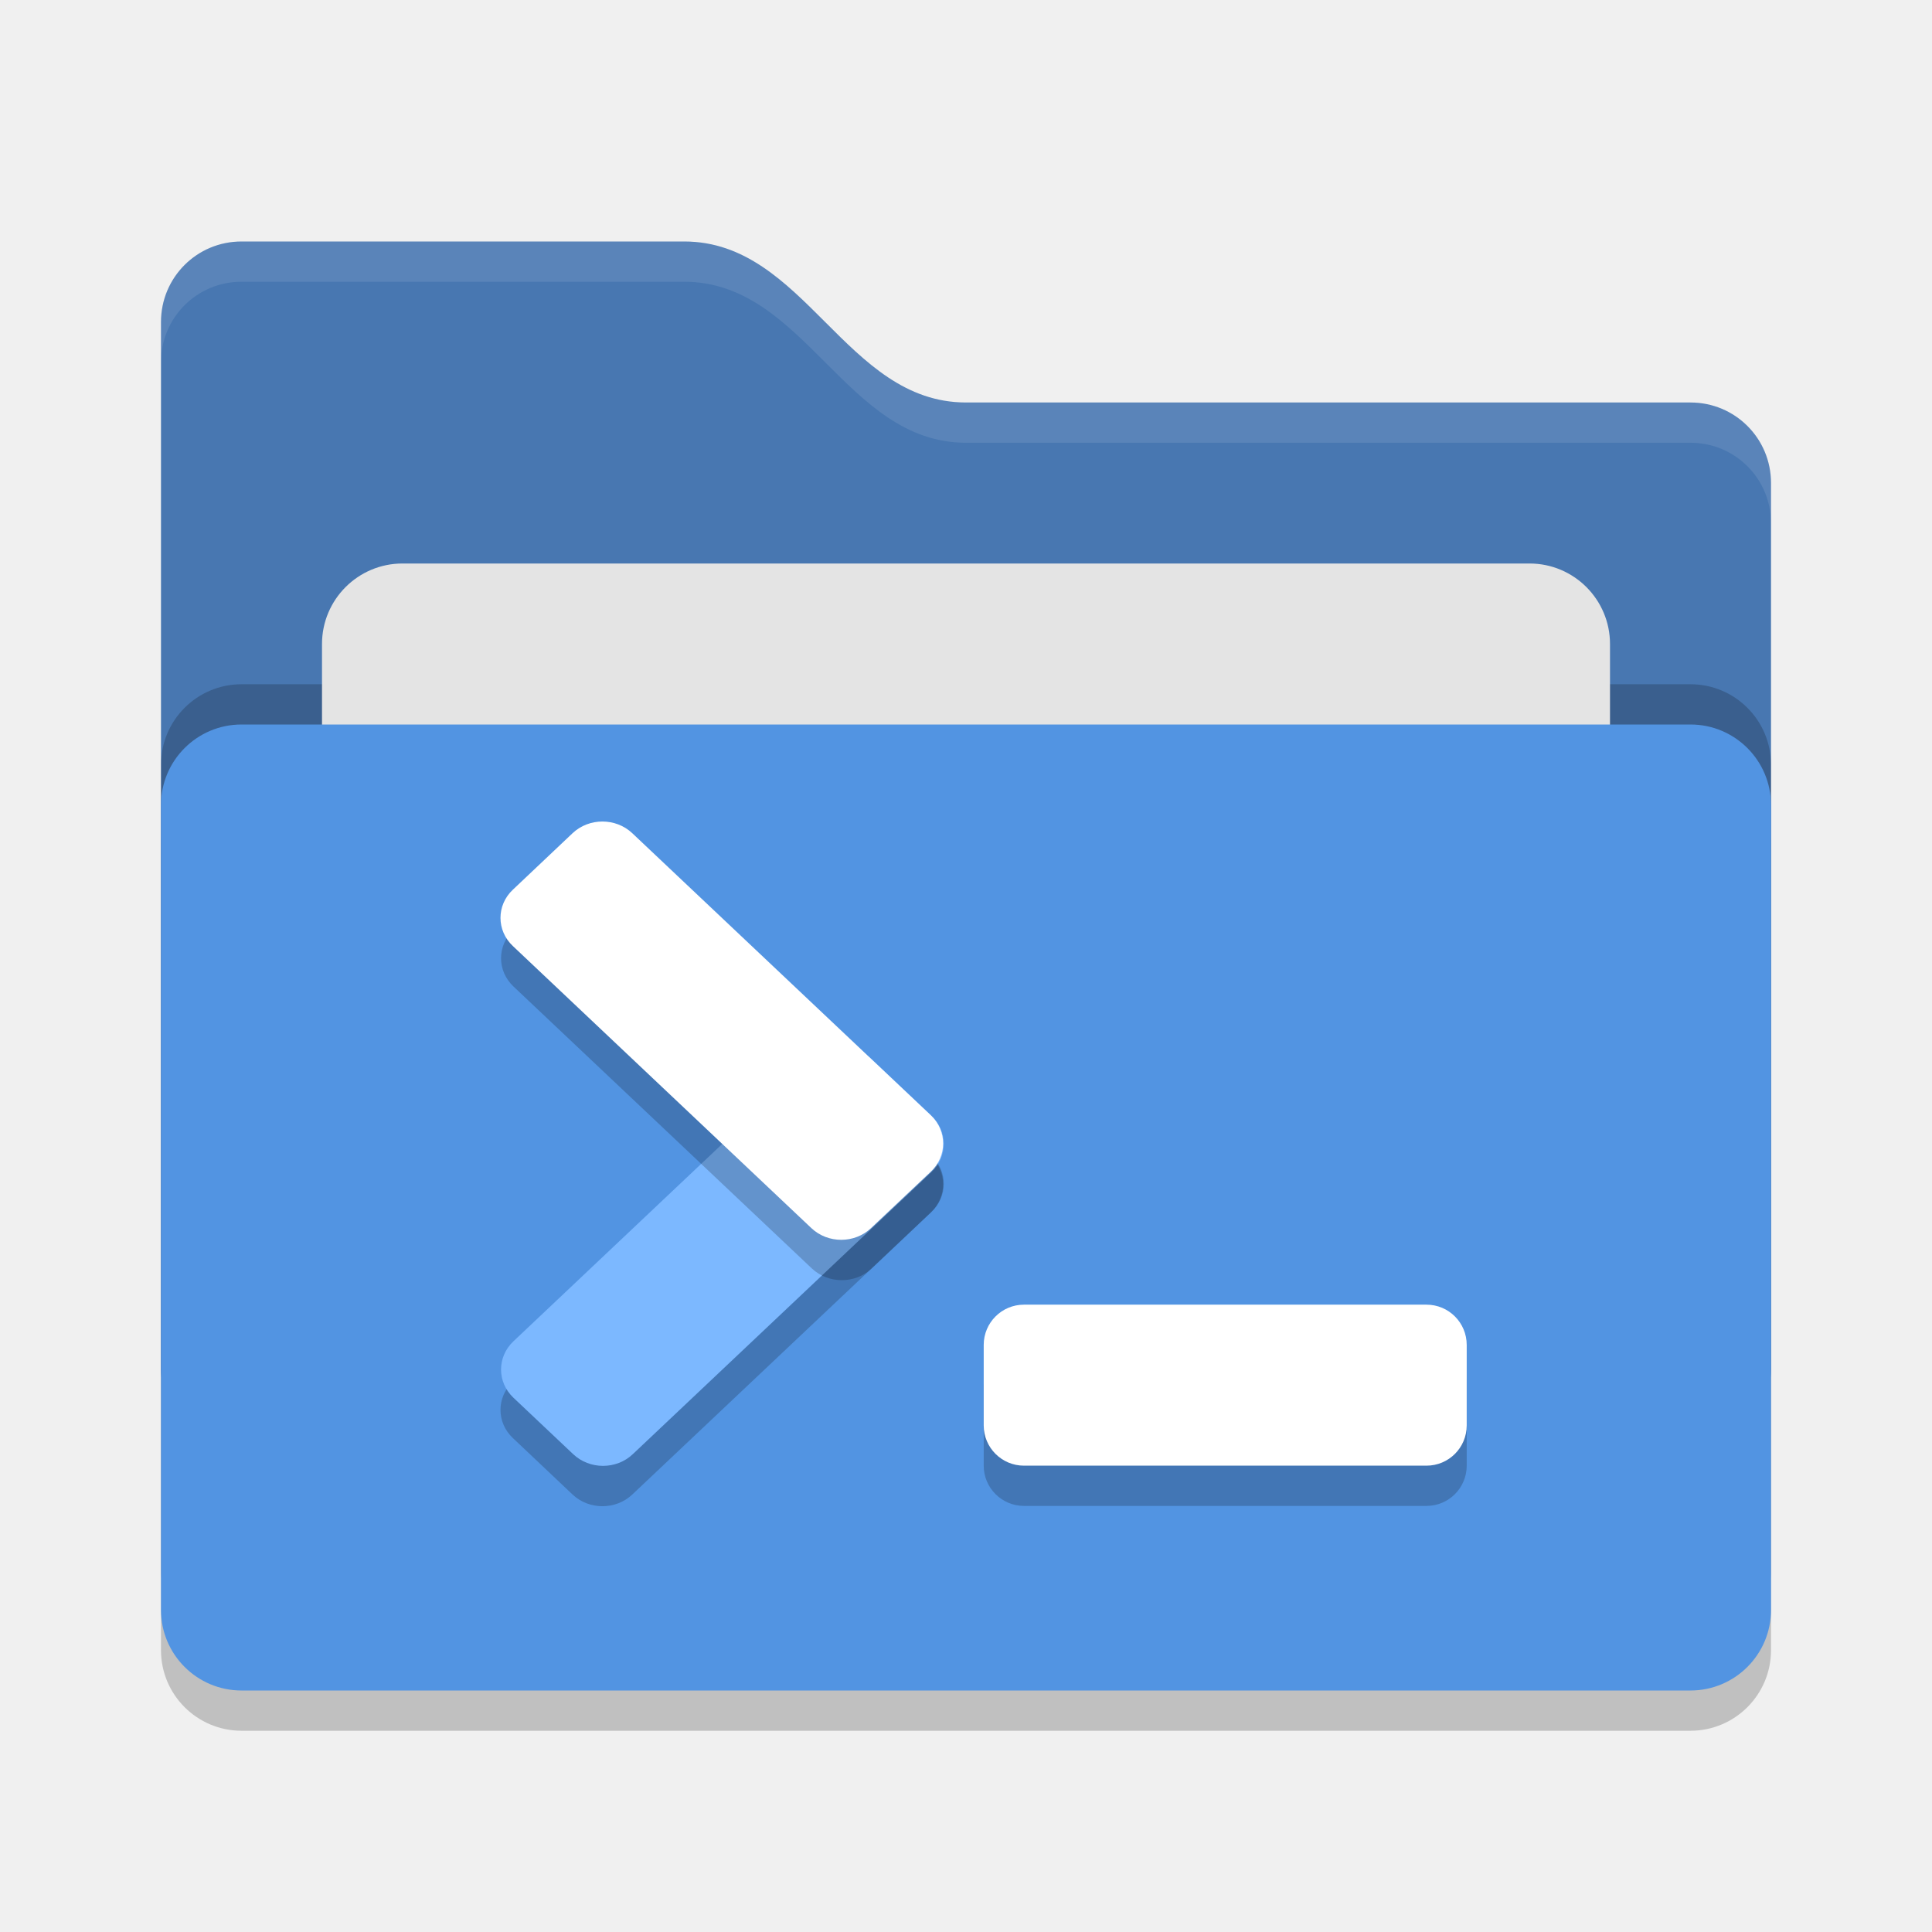
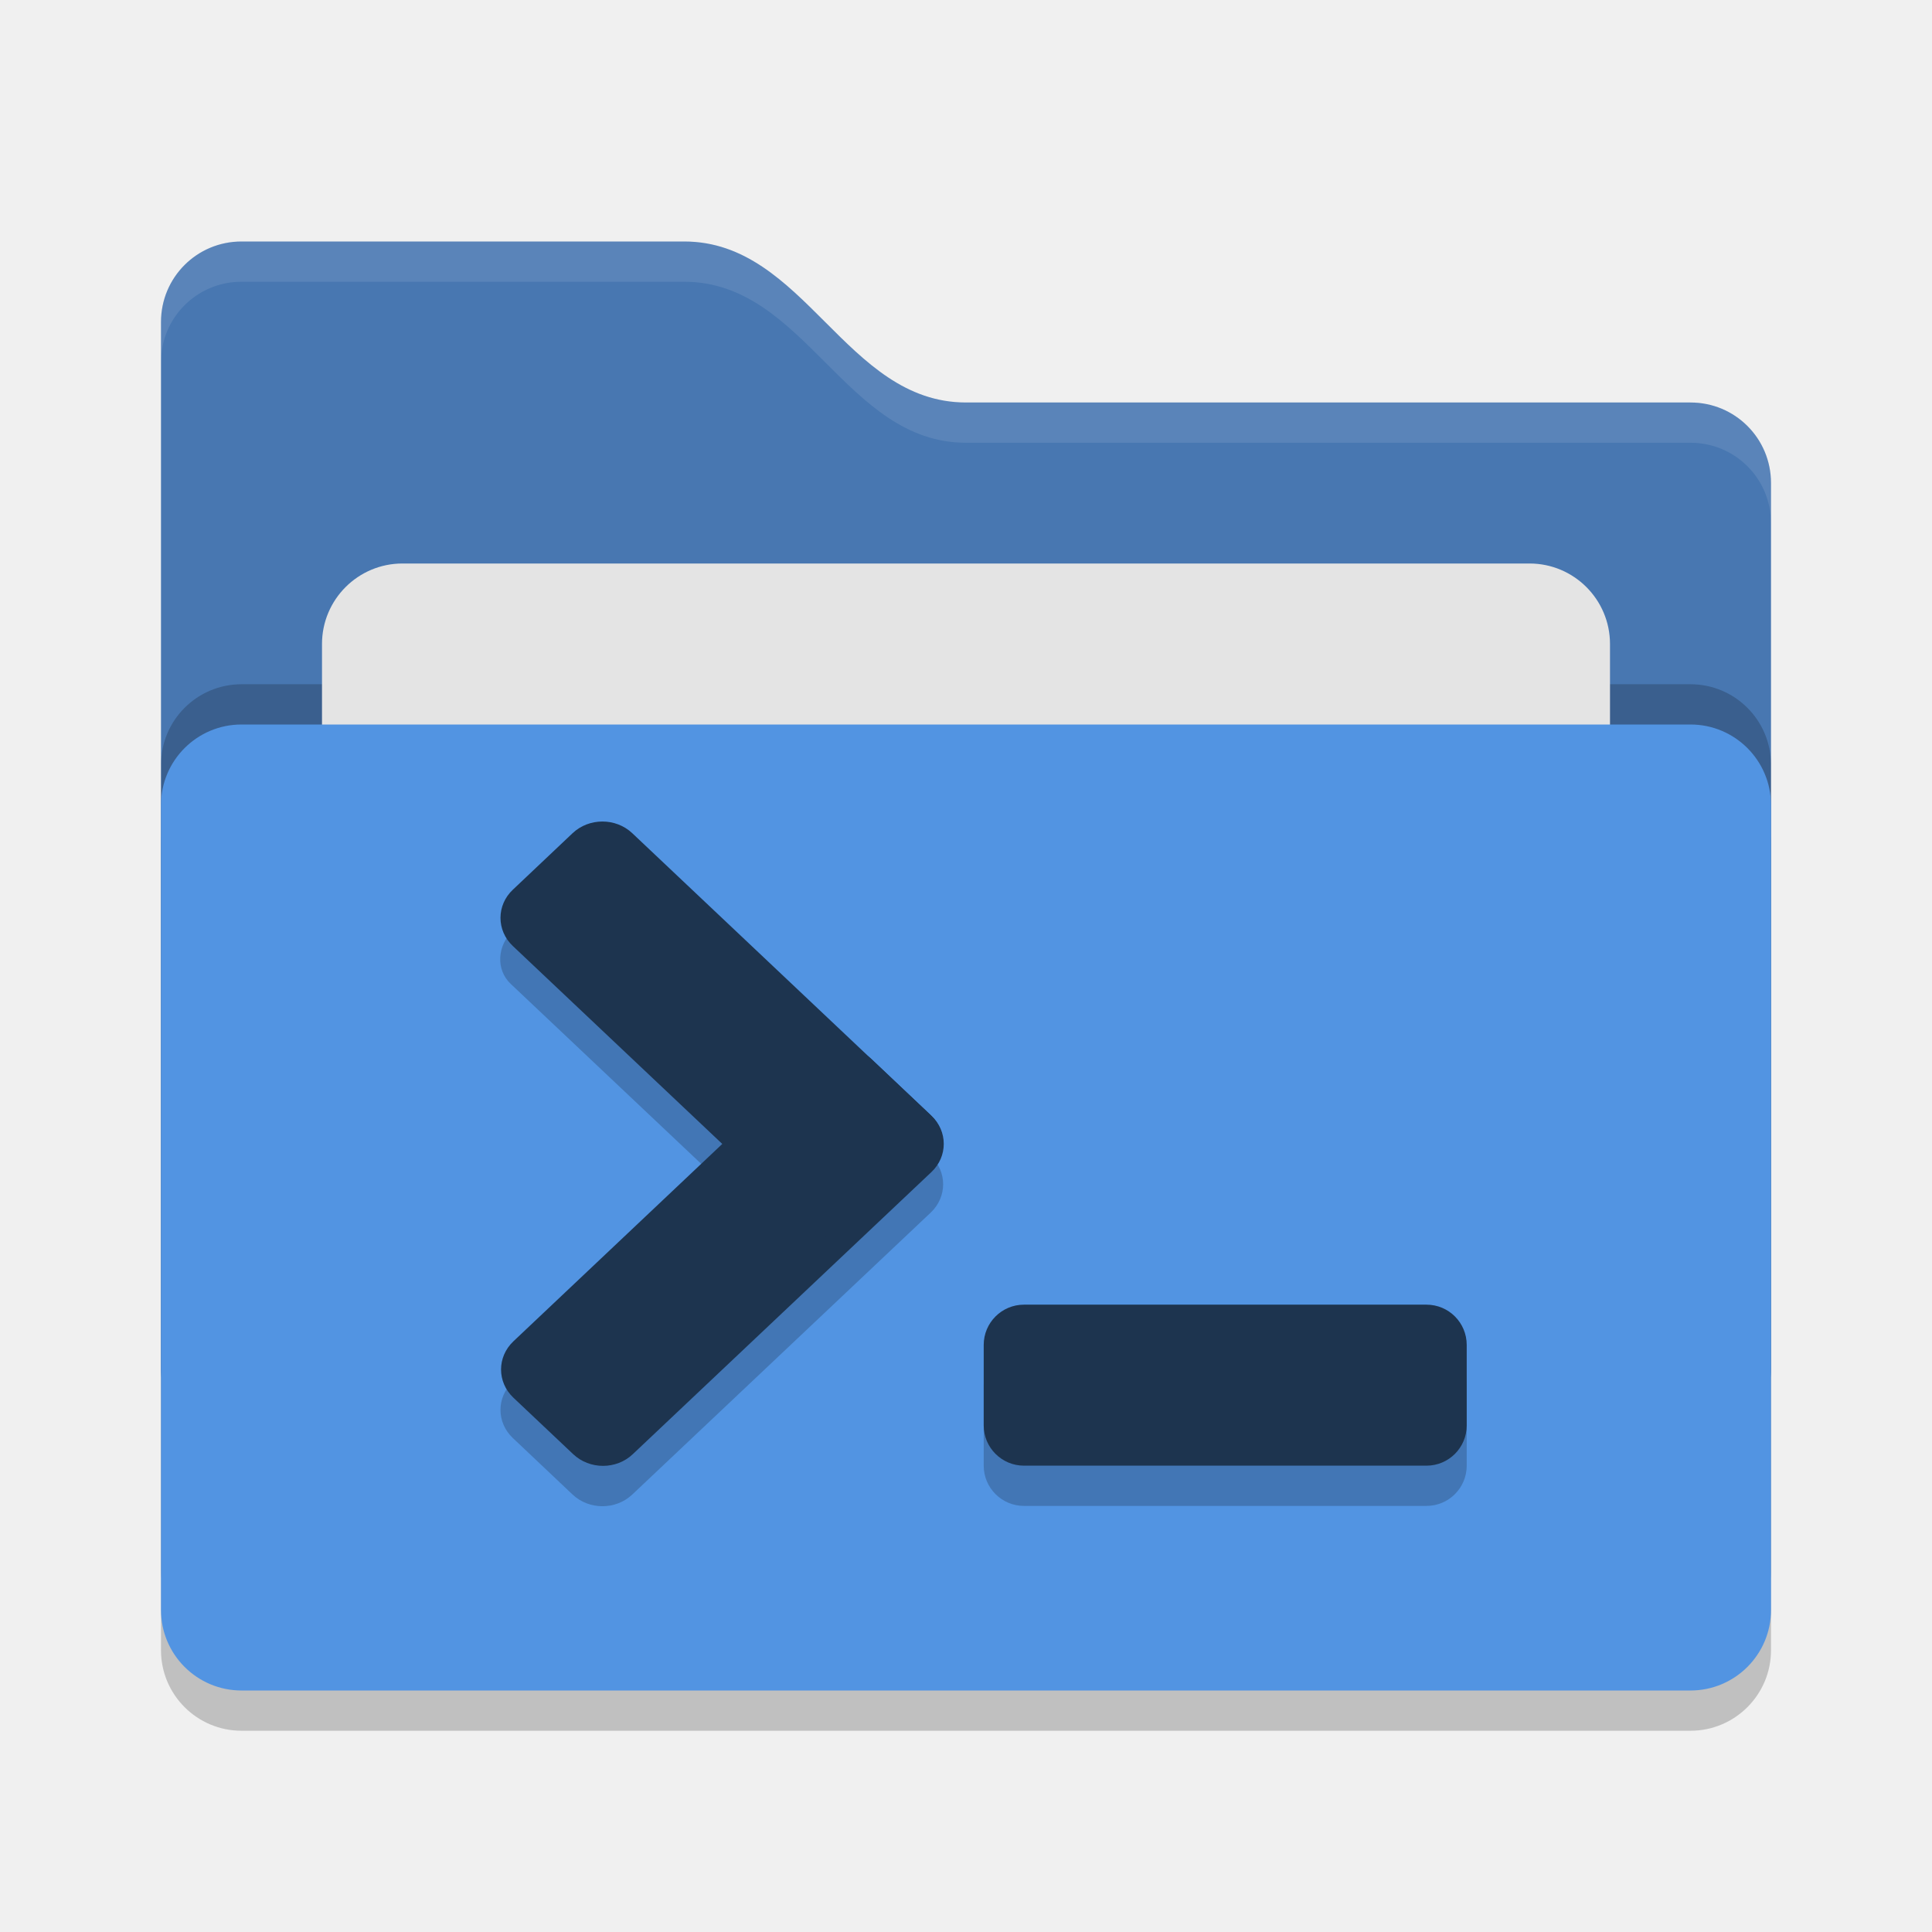
<svg xmlns="http://www.w3.org/2000/svg" width="24" height="24" viewBox="0 0 24 24" fill="none">
  <path opacity="0.2" d="M21 9.5H3C2.448 9.5 2 9.948 2 10.5V20.5C2 21.052 2.448 21.5 3 21.5H21C21.552 21.5 22 21.052 22 20.5V10.5C22 9.948 21.552 9.5 21 9.5Z" fill="black" />
  <path d="M2 17C2 17.554 2.446 18 3 18H21C21.554 18 22 17.554 22 17V6C22 5.446 21.554 5 21 5H12C10.5 5 10 3 8.5 3H3C2.446 3 2 3.446 2 4" fill="#4877B1" />
  <path opacity="0.2" d="M21 8.5H3C2.448 8.5 2 8.948 2 9.5V19.5C2 20.052 2.448 20.5 3 20.5H21C21.552 20.5 22 20.052 22 19.5V9.5C22 8.948 21.552 8.5 21 8.5Z" fill="black" />
  <path d="M19 7H5C4.448 7 4 7.448 4 8V14C4 14.552 4.448 15 5 15H19C19.552 15 20 14.552 20 14V8C20 7.448 19.552 7 19 7Z" fill="#E4E4E4" />
  <path d="M21 9H3C2.448 9 2 9.448 2 10V20C2 20.552 2.448 21 3 21H21C21.552 21 22 20.552 22 20V10C22 9.448 21.552 9 21 9Z" fill="#5294E2" />
  <path opacity="0.1" d="M3 3C2.446 3 2 3.446 2 4V4.5C2 3.946 2.446 3.5 3 3.5H8.5C10 3.5 10.5 5.5 12 5.5H21C21.554 5.5 22 5.946 22 6.5V6C22 5.446 21.554 5 21 5H12C10.5 5 10 3 8.5 3H3Z" fill="white" />
  <path opacity="0.2" d="M17.72 16.707H12.72C12.444 16.707 12.22 16.931 12.22 17.207V18.207C12.22 18.483 12.444 18.707 12.72 18.707H17.72C17.997 18.707 18.22 18.483 18.22 18.207V17.207C18.22 16.931 17.997 16.707 17.72 16.707Z" fill="black" />
-   <path d="M17.72 16.207H12.72C12.444 16.207 12.22 16.431 12.22 16.707V17.707C12.22 17.983 12.444 18.207 12.72 18.207H17.72C17.997 18.207 18.22 17.983 18.22 17.707V16.707C18.22 16.431 17.997 16.207 17.72 16.207Z" fill="white" />
+   <path d="M17.72 16.207H12.72C12.444 16.207 12.22 16.431 12.22 16.707V17.707C12.22 17.983 12.444 18.207 12.72 18.207H17.72C17.997 18.207 18.22 17.983 18.22 17.707V16.707C18.22 16.431 17.997 16.207 17.72 16.207Z" fill="#1D344F" />
  <path opacity="0.2" d="M10.079 13.66L6.371 17.164C6.166 17.357 6.166 17.671 6.371 17.864L7.113 18.566C7.318 18.759 7.649 18.759 7.854 18.566L11.563 15.062C11.767 14.868 11.767 14.555 11.563 14.361L10.82 13.66C10.616 13.466 10.284 13.466 10.079 13.66Z" fill="black" />
-   <path d="M10.086 13.158L6.378 16.662C6.173 16.856 6.173 17.169 6.378 17.363L7.12 18.064C7.325 18.258 7.657 18.258 7.861 18.064L11.57 14.56C11.775 14.367 11.775 14.053 11.57 13.86L10.828 13.158C10.623 12.965 10.291 12.965 10.086 13.158Z" fill="#7CB8FF" />
-   <path opacity="0.2" d="M10.086 15.758L6.378 12.254C6.173 12.06 6.173 11.746 6.378 11.553L7.12 10.852C7.325 10.658 7.657 10.658 7.861 10.852L11.57 14.356C11.775 14.549 11.775 14.863 11.57 15.056L10.828 15.758C10.623 15.951 10.291 15.951 10.086 15.758Z" fill="black" />
-   <path d="M10.079 15.256L6.371 11.752C6.166 11.559 6.166 11.245 6.371 11.052L7.113 10.35C7.318 10.157 7.649 10.157 7.854 10.35L11.563 13.854C11.767 14.048 11.767 14.361 11.563 14.555L10.82 15.256C10.616 15.45 10.284 15.45 10.079 15.256Z" fill="white" />
+   <path opacity="0.2" d="M9.704 15.396L6.343 12.221C6.158 12.045 6.173 11.746 6.378 11.553L7.12 10.852C7.325 10.658 7.641 10.644 7.827 10.819L11.187 13.994C11.373 14.169 11.357 14.469 11.152 14.662L10.41 15.363C10.206 15.557 9.889 15.571 9.704 15.396Z" fill="black" />
+   <path d="M10.086 13.158L6.378 16.662C6.173 16.856 6.173 17.169 6.378 17.363L7.12 18.064C7.325 18.258 7.657 18.258 7.861 18.064L11.57 14.56C11.775 14.367 11.775 14.053 11.57 13.86L10.828 13.158C10.623 12.965 10.291 12.965 10.086 13.158Z" fill="#1D344F" />
+   <path d="M10.079 15.256L6.371 11.752C6.166 11.559 6.166 11.245 6.371 11.052L7.113 10.35C7.318 10.157 7.649 10.157 7.854 10.35L11.563 13.854C11.767 14.048 11.767 14.361 11.563 14.555L10.82 15.256C10.616 15.45 10.284 15.45 10.079 15.256Z" fill="#1D344F" />
</svg>
